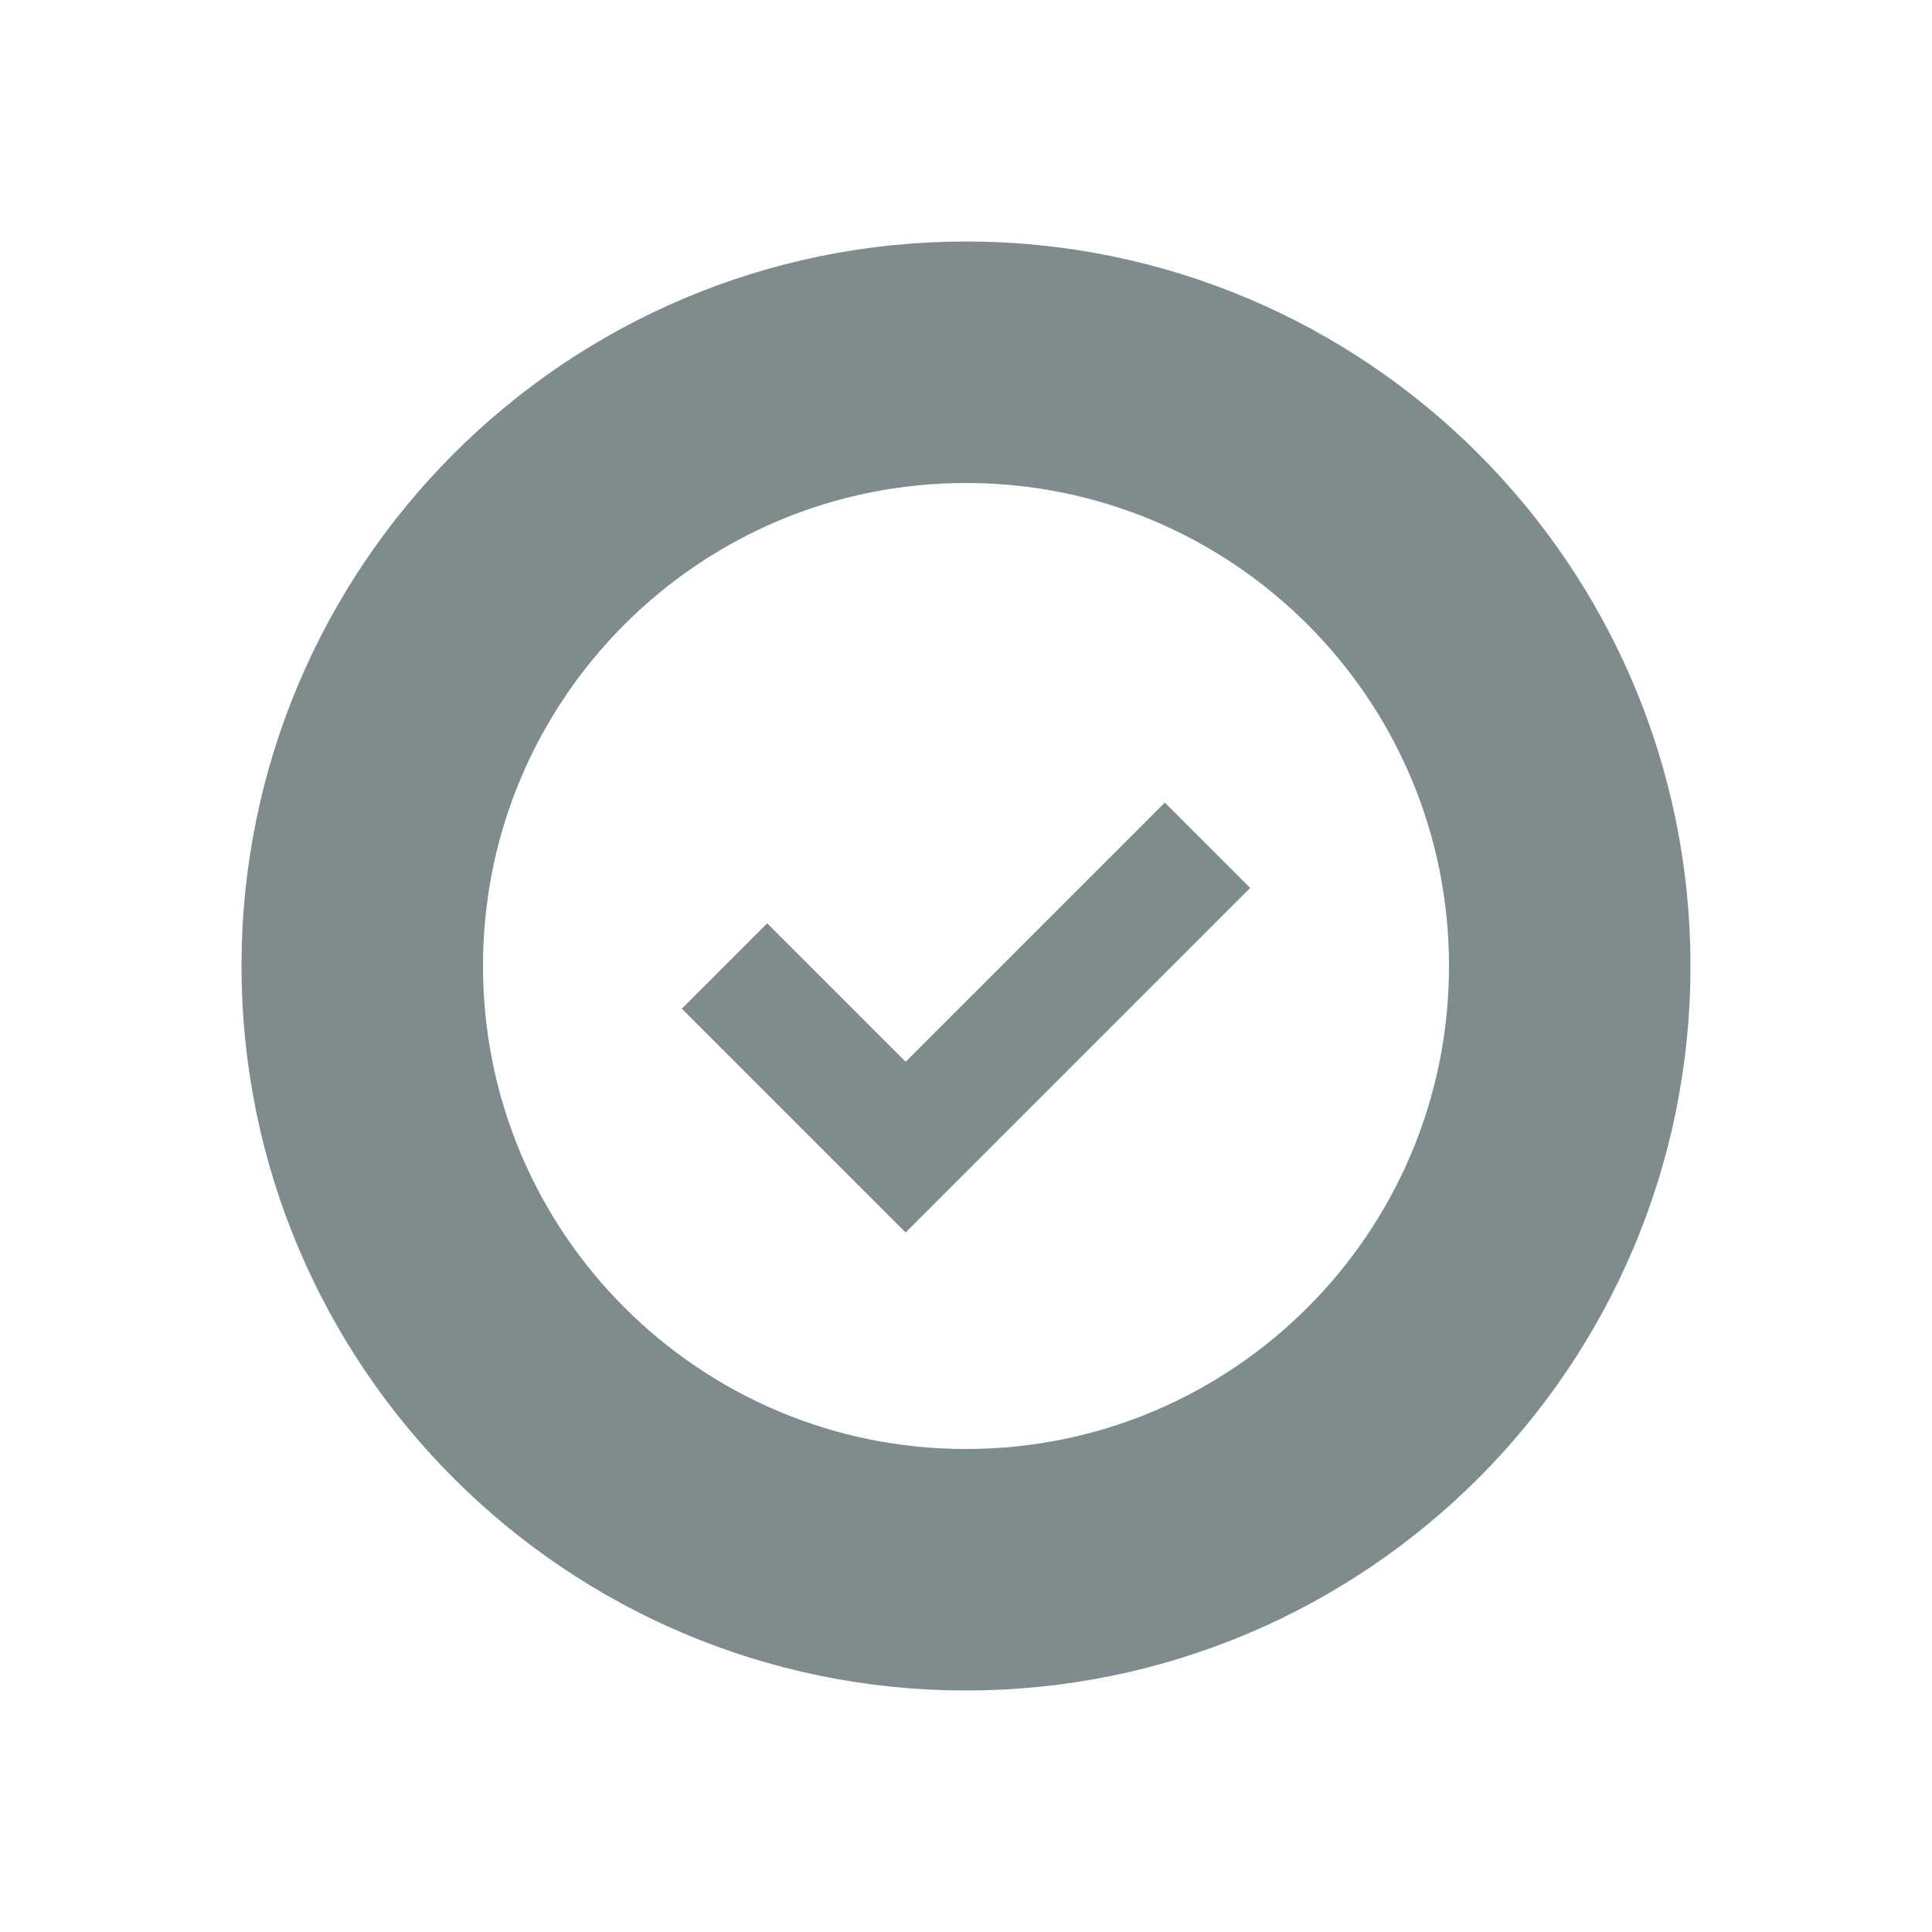
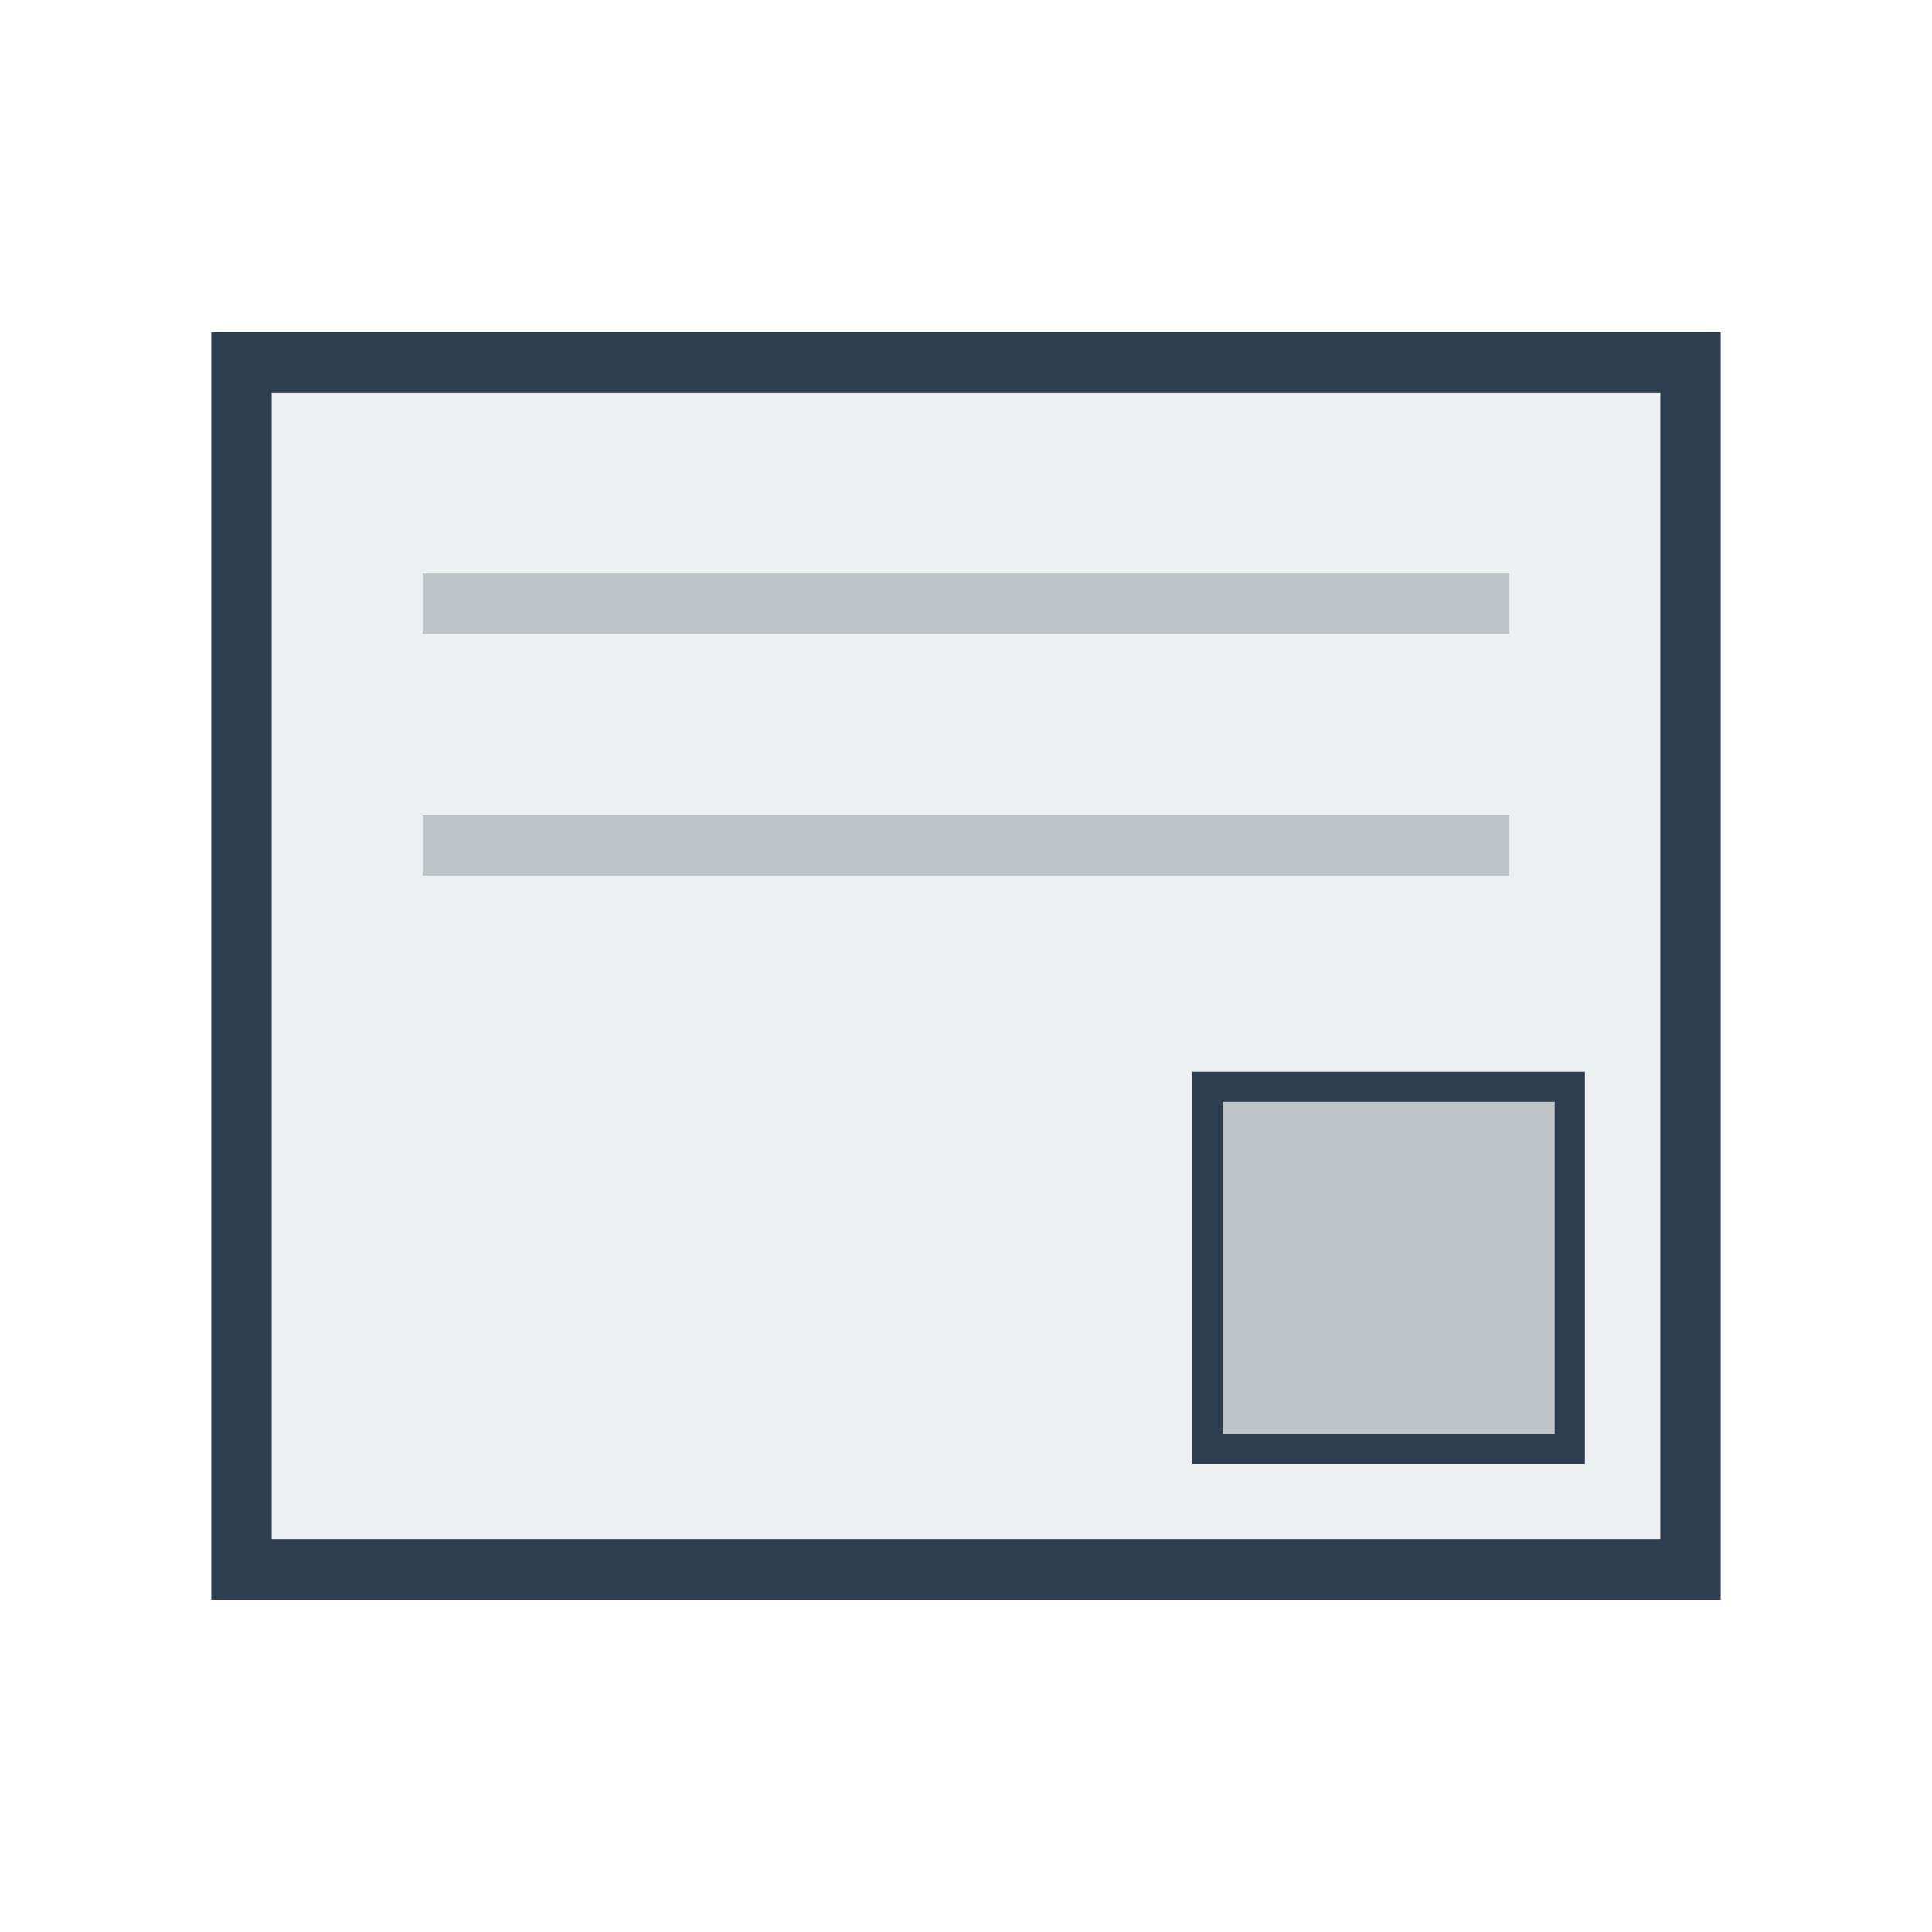
- <svg xmlns="http://www.w3.org/2000/svg" viewBox="0 0 32 32">
-   <circle cx="16" cy="16" r="10" fill="none" stroke="#7f8c8d" stroke-width="4" />
-   <path d="M12 16l3 3 5-5" fill="none" stroke="#7f8c8d" stroke-width="2" />
+ <svg xmlns="http://www.w3.org/2000/svg" viewBox="0 0 64 64">
+   <rect x="8" y="12" width="48" height="40" fill="#ecf0f1" stroke="#2c3e50" stroke-width="2" />
+   <rect x="40" y="36" width="12" height="12" fill="#bdc3c7" stroke="#2c3e50" stroke-width="1" />
+   <line x1="14" y1="20" x2="50" y2="20" stroke="#bdc3c7" stroke-width="2" />
+   <line x1="14" y1="28" x2="50" y2="28" stroke="#bdc3c7" stroke-width="2" />
</svg>
